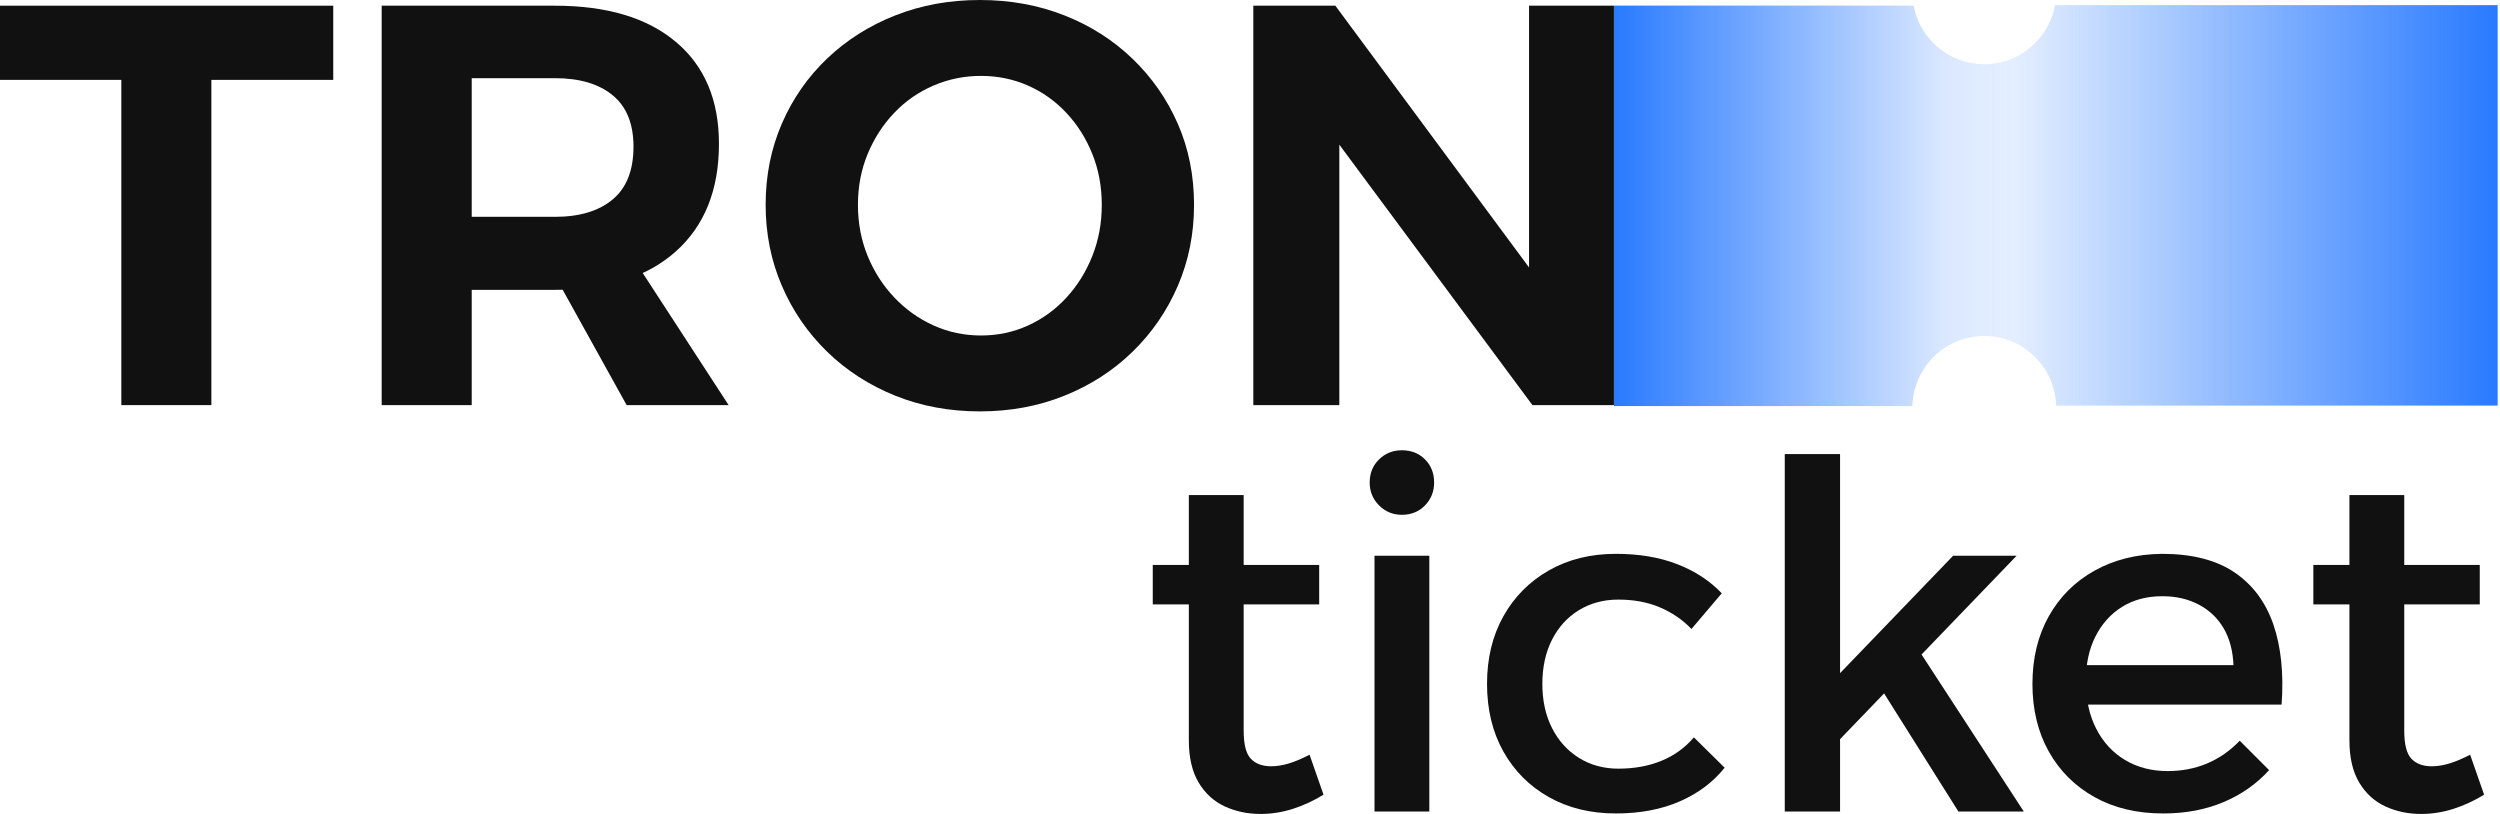
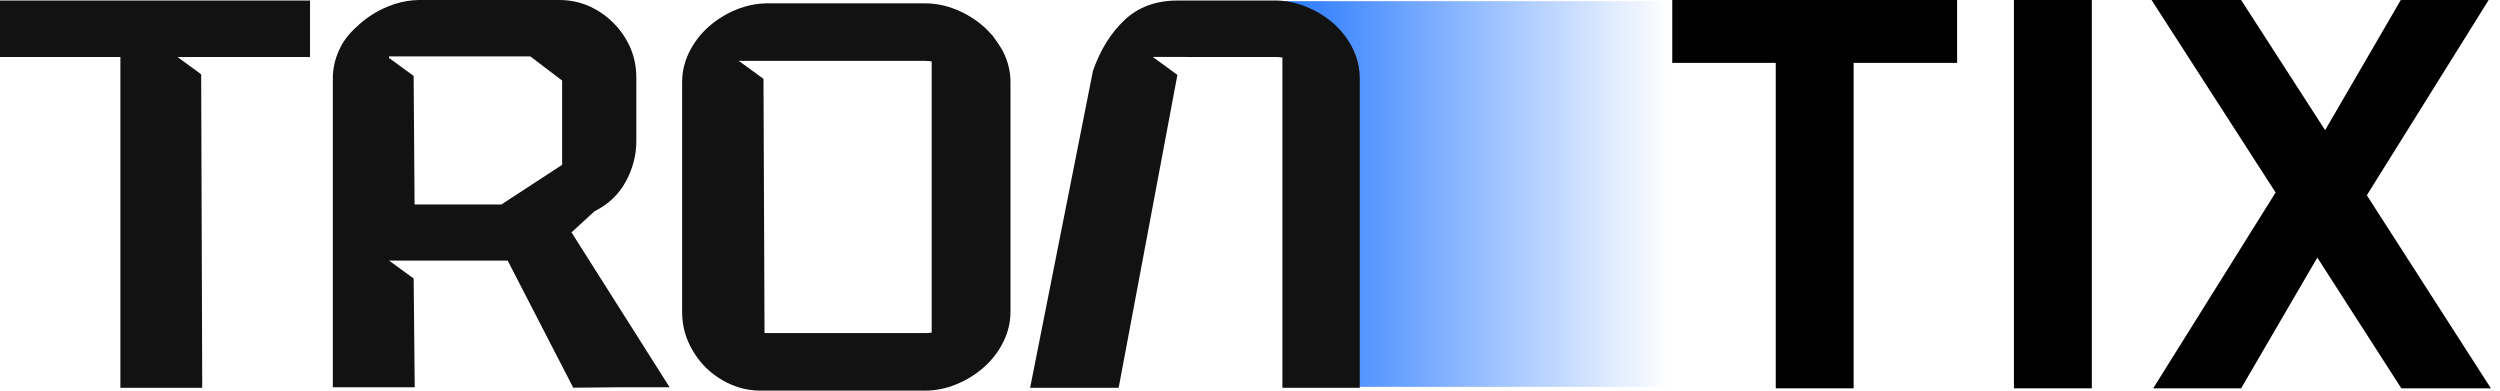
- <svg xmlns="http://www.w3.org/2000/svg" width="86" height="28" viewBox="0 0 86 28" fill="none">
-   <path fill-rule="evenodd" clip-rule="evenodd" d="M66.841 12.004C66.219 12.441 65.807 13.156 65.785 13.969H55.519V0.192H65.827C65.949 0.839 66.322 1.398 66.841 1.762C67.243 2.044 67.731 2.209 68.259 2.209C68.62 2.209 68.964 2.131 69.273 1.992V11.774C68.964 11.635 68.62 11.557 68.259 11.557C67.731 11.557 67.243 11.722 66.841 12.004Z" fill="url(#paint0_linear_40_657)" />
-   <path fill-rule="evenodd" clip-rule="evenodd" d="M70.694 0.176H85.92V13.953H70.732C70.701 12.982 70.11 12.152 69.273 11.774C68.964 11.634 68.62 11.556 68.259 11.556C67.732 11.556 67.243 11.722 66.841 12.004V1.762C67.243 2.043 67.732 2.209 68.259 2.209C68.62 2.209 68.964 2.131 69.273 1.991C70.004 1.662 70.546 0.987 70.694 0.176Z" fill="url(#paint1_linear_40_657)" />
-   <path d="M0 0.196H11.464V2.748H7.271V13.936H4.174V2.748H0V0.196Z" fill="#111111" />
-   <path d="M19.088 0.196C20.878 0.196 22.266 0.612 23.252 1.443C24.239 2.273 24.732 3.441 24.732 4.946C24.732 6.53 24.239 7.763 23.252 8.646C22.266 9.53 20.878 9.971 19.088 9.971H16.227V13.936H13.13V0.196H19.088ZM19.088 7.459C19.937 7.459 20.6 7.259 21.077 6.86C21.554 6.461 21.792 5.856 21.792 5.045C21.792 4.259 21.554 3.671 21.077 3.278C20.6 2.885 19.937 2.689 19.088 2.689H16.227V7.459H19.088ZM18.715 8.813H21.733L25.065 13.936H21.557L18.715 8.813Z" fill="#111111" />
-   <path d="M33.707 0C34.752 0 35.722 0.177 36.617 0.53C37.512 0.883 38.293 1.38 38.959 2.022C39.625 2.663 40.145 3.409 40.517 4.259C40.889 5.11 41.075 6.039 41.075 7.047C41.075 8.041 40.889 8.97 40.517 9.834C40.145 10.697 39.625 11.453 38.959 12.101C38.293 12.749 37.512 13.252 36.617 13.612C35.722 13.972 34.752 14.152 33.707 14.152C32.662 14.152 31.692 13.972 30.797 13.612C29.902 13.252 29.121 12.749 28.455 12.101C27.789 11.453 27.269 10.697 26.897 9.834C26.525 8.97 26.338 8.041 26.338 7.047C26.338 6.039 26.525 5.107 26.897 4.25C27.269 3.392 27.789 2.646 28.455 2.012C29.121 1.377 29.902 0.883 30.797 0.53C31.692 0.177 32.662 0 33.707 0ZM33.746 2.611C33.171 2.611 32.626 2.722 32.11 2.944C31.594 3.166 31.143 3.481 30.758 3.886C30.372 4.292 30.069 4.763 29.846 5.3C29.624 5.836 29.513 6.419 29.513 7.047C29.513 7.675 29.624 8.26 29.846 8.803C30.069 9.346 30.375 9.824 30.767 10.236C31.159 10.649 31.61 10.969 32.12 11.198C32.629 11.427 33.171 11.541 33.746 11.541C34.321 11.541 34.86 11.427 35.363 11.198C35.866 10.969 36.307 10.649 36.686 10.236C37.065 9.824 37.362 9.346 37.577 8.803C37.793 8.26 37.901 7.675 37.901 7.047C37.901 6.419 37.793 5.836 37.577 5.3C37.362 4.763 37.065 4.292 36.686 3.886C36.307 3.481 35.866 3.166 35.363 2.944C34.86 2.722 34.321 2.611 33.746 2.611Z" fill="#111111" />
-   <path d="M43.114 0.196H45.936L53.402 10.285L52.599 10.56V0.196H55.519V13.936H52.716L45.25 3.867L46.073 3.592V13.936H43.114V0.196Z" fill="#111111" />
-   <path d="M42.782 25.133C42.782 25.608 42.865 25.931 43.031 26.103C43.196 26.274 43.428 26.36 43.725 26.36C43.924 26.36 44.131 26.326 44.346 26.26C44.561 26.194 44.795 26.094 45.049 25.962L45.529 27.337C45.187 27.547 44.834 27.71 44.47 27.826C44.106 27.942 43.736 28 43.361 28C42.92 28 42.512 27.914 42.137 27.743C41.762 27.572 41.461 27.298 41.235 26.923C41.009 26.547 40.896 26.061 40.896 25.465V17.03H42.782V25.133ZM39.655 19.433H45.38V20.791H39.655V19.433Z" fill="#111111" />
-   <path d="M47.283 19.118H49.169V27.917H47.283V19.118ZM48.226 15.489C48.546 15.489 48.81 15.593 49.02 15.803C49.229 16.013 49.334 16.278 49.334 16.599C49.334 16.908 49.229 17.171 49.02 17.386C48.81 17.602 48.546 17.709 48.226 17.709C47.917 17.709 47.655 17.602 47.44 17.386C47.225 17.171 47.117 16.908 47.117 16.599C47.117 16.278 47.225 16.013 47.44 15.803C47.655 15.593 47.917 15.489 48.226 15.489Z" fill="#111111" />
-   <path d="M58.186 21.637C57.877 21.316 57.513 21.068 57.094 20.891C56.675 20.714 56.201 20.626 55.671 20.626C55.164 20.626 54.712 20.747 54.314 20.99C53.917 21.233 53.609 21.573 53.388 22.009C53.167 22.446 53.057 22.951 53.057 23.526C53.057 24.1 53.167 24.606 53.388 25.042C53.609 25.478 53.917 25.821 54.314 26.07C54.712 26.318 55.164 26.442 55.671 26.442C56.223 26.442 56.719 26.351 57.16 26.169C57.601 25.987 57.971 25.718 58.269 25.365L59.328 26.409C58.931 26.906 58.415 27.293 57.781 27.569C57.146 27.845 56.416 27.983 55.588 27.983C54.717 27.983 53.948 27.796 53.28 27.42C52.613 27.044 52.092 26.522 51.717 25.854C51.342 25.186 51.154 24.409 51.154 23.526C51.154 22.642 51.342 21.866 51.717 21.198C52.092 20.529 52.613 20.004 53.28 19.623C53.948 19.242 54.717 19.052 55.588 19.052C56.383 19.052 57.086 19.17 57.698 19.408C58.31 19.645 58.82 19.98 59.228 20.41L58.186 21.637Z" fill="#111111" />
-   <path d="M61.396 15.621H63.298V27.917H61.396V15.621ZM67.187 19.118H69.371L63.15 25.581V23.31L67.187 19.118ZM65.929 22.25L69.619 27.917H67.369L64.523 23.393L65.929 22.25Z" fill="#111111" />
-   <path d="M76.832 22.88C76.81 22.382 76.697 21.96 76.493 21.612C76.289 21.264 76.005 20.993 75.641 20.8C75.277 20.606 74.858 20.51 74.384 20.51C73.854 20.51 73.394 20.631 73.002 20.874C72.611 21.117 72.305 21.457 72.084 21.893C71.863 22.33 71.753 22.841 71.753 23.426C71.753 24.056 71.871 24.603 72.109 25.067C72.346 25.531 72.677 25.89 73.102 26.144C73.526 26.398 74.014 26.525 74.566 26.525C75.547 26.525 76.375 26.177 77.047 25.481L78.057 26.492C77.627 26.967 77.103 27.334 76.485 27.594C75.867 27.854 75.178 27.983 74.417 27.983C73.512 27.983 72.724 27.796 72.051 27.42C71.378 27.044 70.854 26.522 70.479 25.854C70.104 25.186 69.916 24.409 69.916 23.526C69.916 22.642 70.104 21.866 70.479 21.198C70.854 20.529 71.378 20.007 72.051 19.631C72.724 19.256 73.496 19.062 74.367 19.052C75.404 19.052 76.237 19.264 76.865 19.689C77.494 20.115 77.941 20.714 78.206 21.488C78.47 22.261 78.564 23.178 78.487 24.238H71.455V22.88H76.832Z" fill="#111111" />
-   <path d="M82.706 25.133C82.706 25.608 82.789 25.931 82.954 26.103C83.12 26.274 83.351 26.36 83.649 26.36C83.848 26.36 84.055 26.326 84.27 26.26C84.485 26.194 84.719 26.094 84.973 25.962L85.453 27.337C85.111 27.547 84.758 27.71 84.394 27.826C84.03 27.942 83.66 28 83.285 28C82.844 28 82.436 27.914 82.061 27.743C81.686 27.572 81.385 27.298 81.159 26.923C80.933 26.547 80.82 26.061 80.82 25.465V17.03H82.706V25.133ZM79.579 19.433H85.304V20.791H79.579V19.433Z" fill="#111111" />
+ <svg xmlns="http://www.w3.org/2000/svg" width="128" height="20" viewBox="0 0 128 20" fill="none">
+   <path d="M85.473 0.06H65.798V19.806H85.473V0.06Z" fill="url(#paint0_linear_934_337)" />
+   <path fill-rule="evenodd" clip-rule="evenodd" d="M9.04 19.856H6.164V2.918H0V0.028H15.873V2.918H9.085L10.3 3.803L10.354 19.743V19.857L9.042 19.856H9.04Z" fill="#121212" />
+   <path fill-rule="evenodd" clip-rule="evenodd" d="M50.825 1.831L50.831 1.838C50.831 1.838 51.222 2.367 51.37 2.665C51.615 3.156 51.737 3.675 51.737 4.223V15.95C51.737 16.497 51.615 17.016 51.37 17.507C51.126 17.998 50.796 18.428 50.382 18.796C49.968 19.164 49.498 19.457 48.971 19.674C48.444 19.891 47.908 20 47.363 20H38.952C38.406 20 37.889 19.891 37.4 19.674C36.911 19.457 36.483 19.164 36.116 18.796C35.749 18.428 35.457 17.998 35.241 17.507C35.025 17.016 34.924 16.499 34.924 15.951V5.698V4.215C34.924 3.837 34.983 3.471 35.1 3.119C35.129 3.034 35.161 2.948 35.197 2.864C35.226 2.795 35.257 2.728 35.291 2.66C35.535 2.17 35.864 1.741 36.277 1.373C36.69 1.006 37.16 0.714 37.685 0.497C37.733 0.477 37.782 0.458 37.83 0.44C38.192 0.305 38.56 0.221 38.931 0.188C39.029 0.179 39.127 0.174 39.226 0.172H47.363C47.908 0.172 48.444 0.281 48.971 0.498C49.498 0.715 49.968 1.008 50.382 1.376C50.542 1.518 50.825 1.831 50.825 1.831ZM47.702 3.144C47.593 3.127 47.48 3.118 47.363 3.118H37.83L39.091 4.037L39.144 17.054H47.363C47.48 17.054 47.593 17.046 47.702 17.028V3.144Z" fill="#121212" />
+   <path fill-rule="evenodd" clip-rule="evenodd" d="M19.919 19.827V19.828H17.041V5.584V3.89C17.056 3.545 17.119 3.212 17.231 2.889C17.257 2.813 17.286 2.738 17.318 2.663C17.348 2.592 17.38 2.522 17.414 2.453C17.666 1.948 17.979 1.617 18.405 1.238C18.831 0.859 19.315 0.558 19.857 0.335L19.919 0.31C20.321 0.15 20.729 0.053 21.141 0.016C21.244 0.007 21.346 0.002 21.45 0H28.628C29.174 0 29.682 0.104 30.153 0.312C30.623 0.519 31.042 0.807 31.409 1.176C31.776 1.544 32.062 1.964 32.269 2.436C32.476 2.908 32.58 3.418 32.58 3.966V7.223C32.58 7.941 32.401 8.63 32.044 9.291C31.686 9.952 31.15 10.461 30.435 10.82L29.261 11.897L34.285 19.828H31.763L29.35 19.851L25.993 13.342H19.92L19.919 13.341V13.342H19.92L21.18 14.261L21.234 19.827H19.919V19.754H19.919V19.827H19.919ZM27.154 2.889L23.034 2.889H21.799V2.889H19.918L19.918 2.968L21.179 3.888L21.226 10.468H25.673L28.78 8.44V4.124L27.154 2.889Z" fill="#121212" />
+   <path fill-rule="evenodd" clip-rule="evenodd" d="M65.659 2.946C65.562 2.93 65.461 2.92 65.357 2.917H60.743V2.915H59.022L60.283 3.835L57.275 19.856H52.742L55.96 3.626C56.336 2.549 56.877 1.681 57.582 1.02C58.288 0.359 59.186 0.028 60.278 0.028H65.418C65.497 0.031 65.576 0.035 65.656 0.042C66.022 0.075 66.383 0.158 66.741 0.29C66.79 0.309 66.839 0.328 66.888 0.348C67.409 0.563 67.873 0.842 68.282 1.206C68.691 1.57 69.016 1.994 69.257 2.479C69.291 2.546 69.322 2.613 69.35 2.68C69.383 2.759 69.413 2.838 69.441 2.917C69.555 3.256 69.615 3.607 69.62 3.971V19.856H67.81H66.741H65.659V2.946Z" fill="#121212" />
+   <path d="M122.948 19.882L118.647 13.188L114.745 19.882H110.244L116.511 9.856L110.159 0H114.745L119.046 6.665L122.92 0H127.42L121.182 9.998L127.534 19.882H122.948Z" fill="black" />
+   <path d="M107.102 0V19.882H103.114V0H107.102Z" fill="black" />
+   <path d="M100.204 0V3.219H94.906V19.882H90.918V3.219H85.62V0H100.204Z" fill="black" />
  <defs>
-     <linearGradient id="paint0_linear_40_657" x1="55.519" y1="7.08" x2="69.273" y2="7.08" gradientUnits="userSpaceOnUse">
-       <stop stop-color="#297AFF" />
-       <stop offset="1" stop-color="#297AFF" stop-opacity="0" />
-     </linearGradient>
-     <linearGradient id="paint1_linear_40_657" x1="85.92" y1="7.064" x2="66.841" y2="7.064" gradientUnits="userSpaceOnUse">
+     <linearGradient id="paint0_linear_934_337" x1="65.798" y1="9.933" x2="85.473" y2="9.933" gradientUnits="userSpaceOnUse">
      <stop stop-color="#297AFF" />
      <stop offset="1" stop-color="#297AFF" stop-opacity="0" />
    </linearGradient>
  </defs>
</svg>
